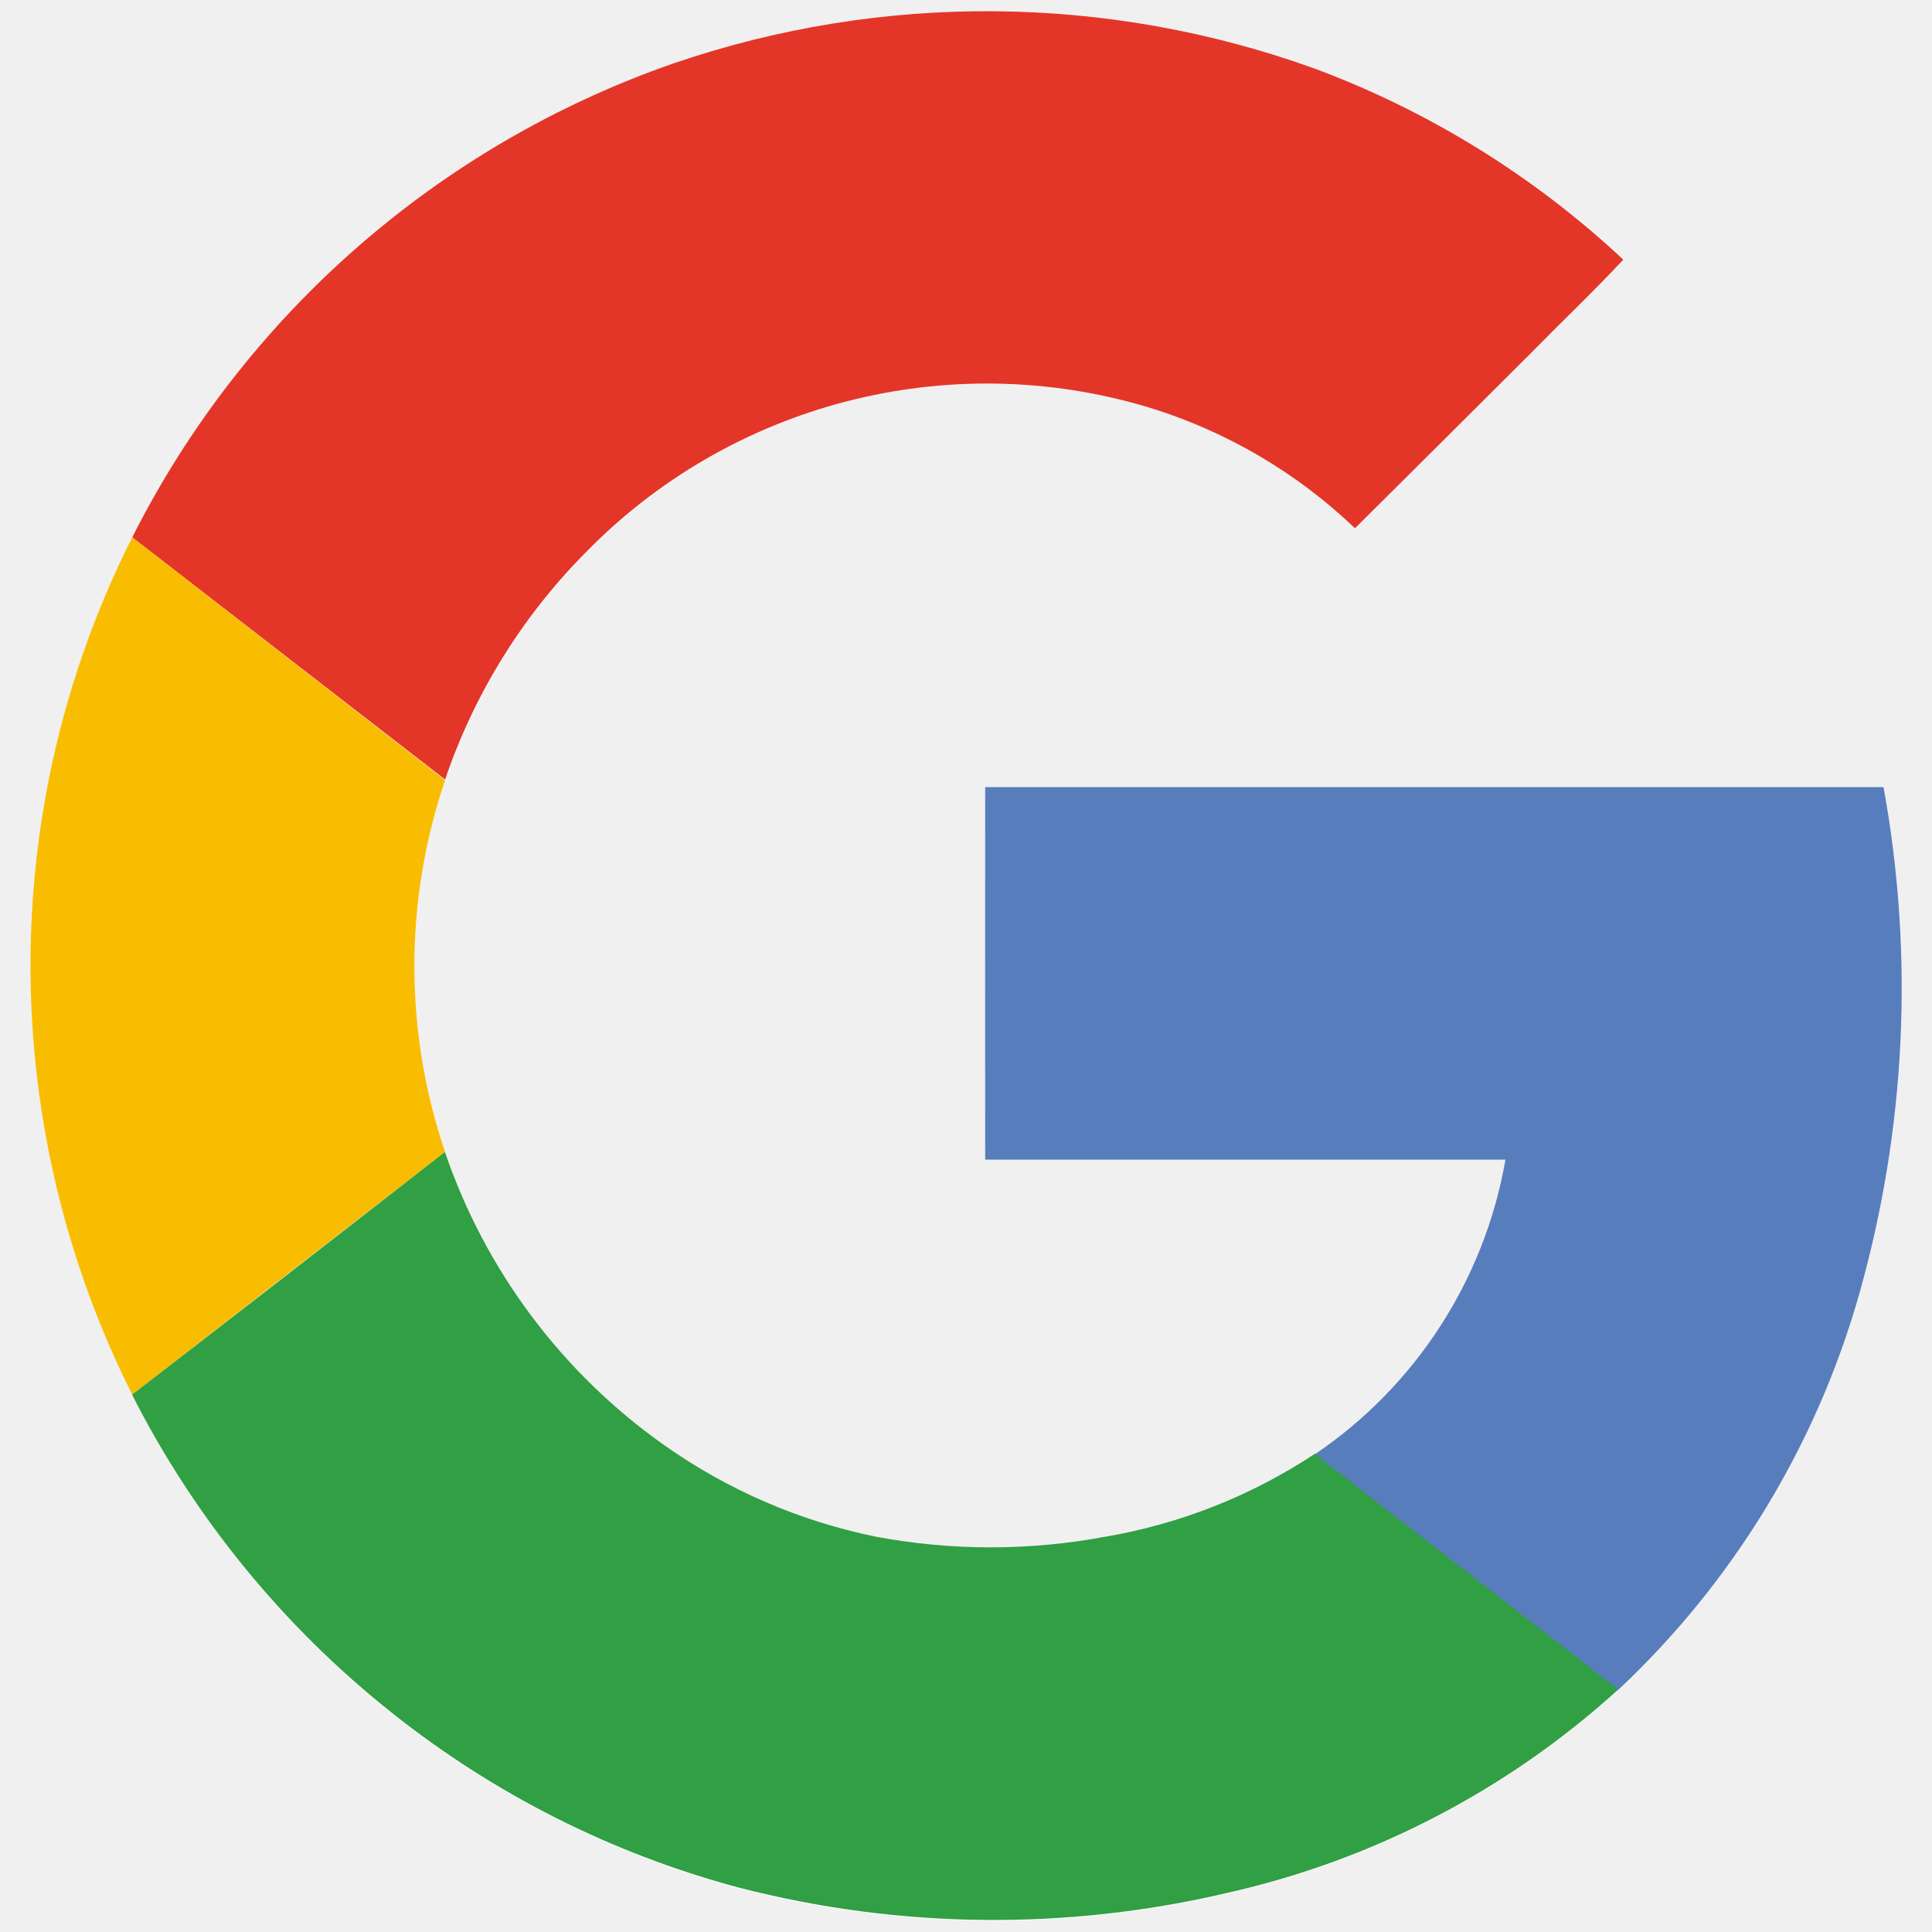
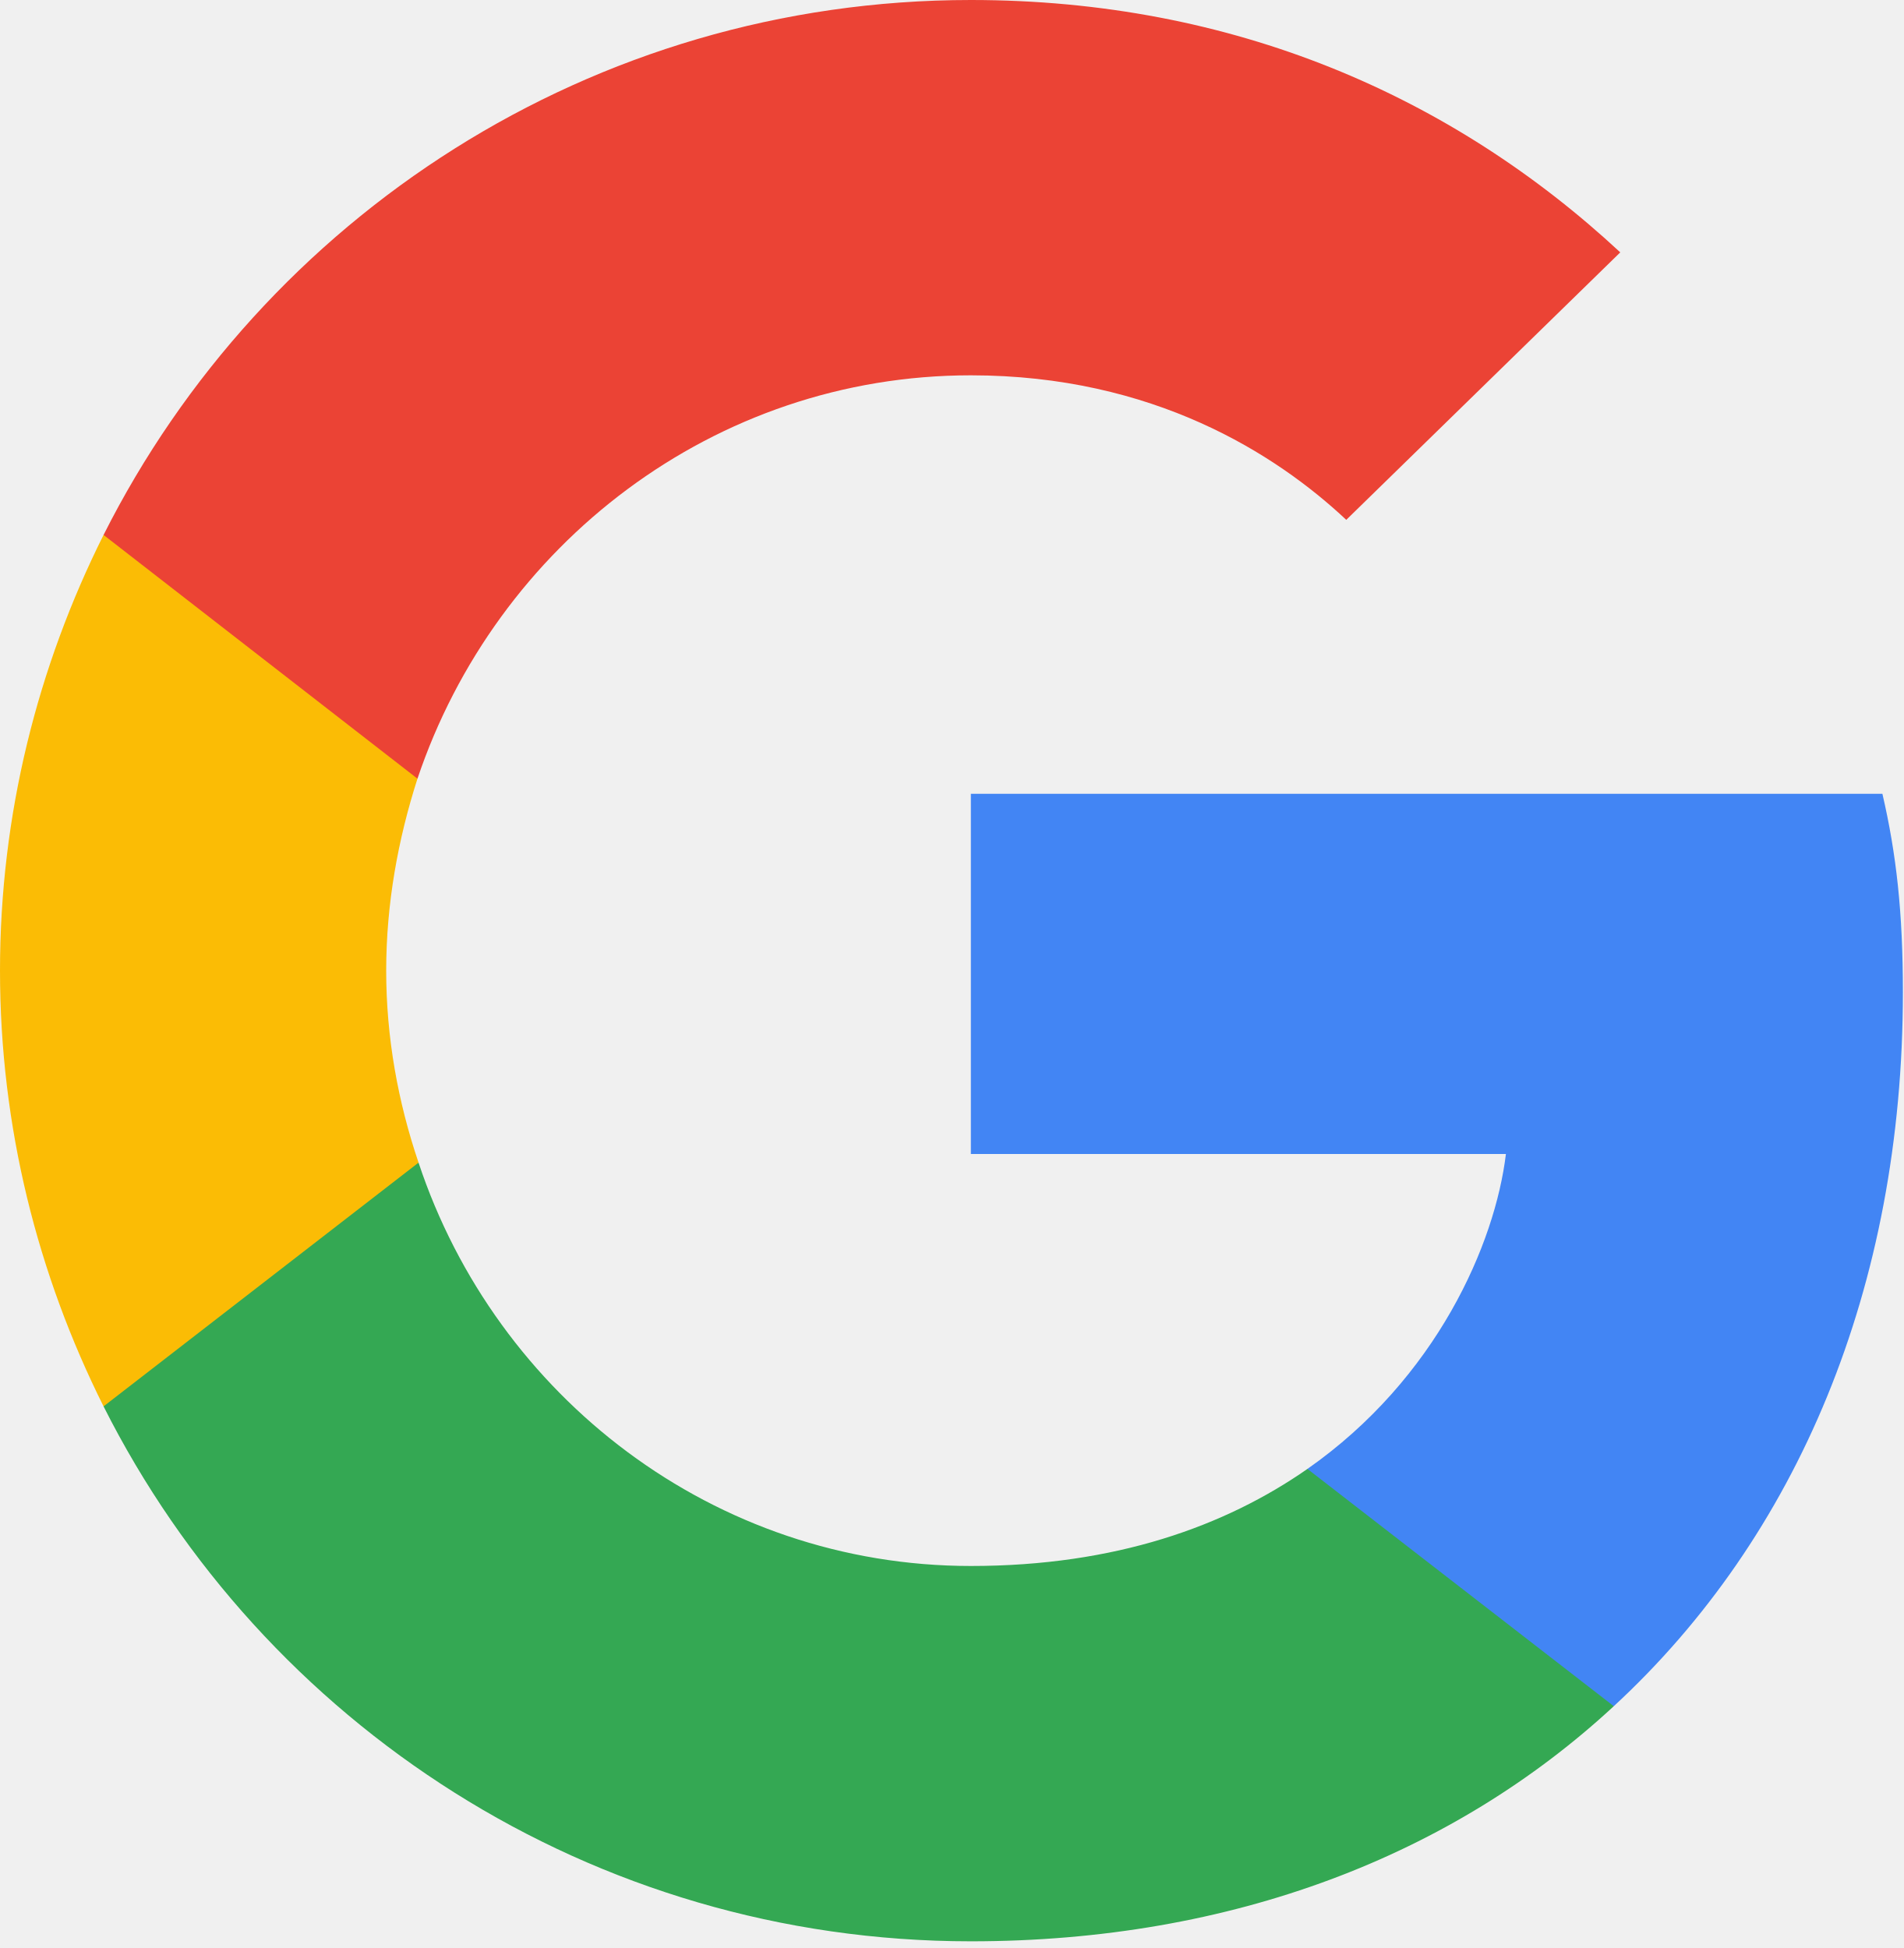
- <svg xmlns="http://www.w3.org/2000/svg" viewBox="0 0 128 128">
-   <path fill="#fff" d="M44.59 4.21a63.28 63.28 0 004.33 120.9 67.6 67.6 0 0032.36.35 57.13 57.13 0 0025.9-13.46 57.44 57.44 0 0016-26.26 74.33 74.33 0 001.61-33.58H65.27v24.69h34.47a29.72 29.72 0 01-12.66 19.52 36.16 36.16 0 01-13.93 5.5 41.29 41.29 0 01-15.1 0A37.16 37.16 0 0144 95.74a39.3 39.3 0 01-14.5-19.42 38.31 38.31 0 010-24.63 39.25 39.25 0 019.18-14.91A37.17 37.17 0 0176.13 27a34.28 34.28 0 0113.64 8q5.83-5.8 11.64-11.63c2-2.09 4.18-4.08 6.15-6.22A61.22 61.22 0 0087.2 4.59a64 64 0 00-42.61-.38z" />
-   <path fill="#e33629" d="M44.59 4.21a64 64 0 0142.61.37 61.22 61.22 0 0120.35 12.62c-2 2.14-4.11 4.14-6.15 6.22Q95.58 29.23 89.77 35a34.28 34.28 0 00-13.64-8 37.17 37.17 0 00-37.46 9.74 39.25 39.25 0 00-9.18 14.91L8.76 35.6A63.53 63.53 0 0144.59 4.21z" />
-   <path fill="#f8bd00" d="M3.26 51.5a62.93 62.93 0 015.5-15.9l20.73 16.09a38.31 38.31 0 000 24.63q-10.36 8-20.73 16.08a63.33 63.33 0 01-5.5-40.9z" />
-   <path fill="#587dbd" d="M65.27 52.15h59.52a74.33 74.33 0 01-1.61 33.58 57.44 57.44 0 01-16 26.26c-6.69-5.22-13.41-10.4-20.1-15.62a29.72 29.72 0 0012.66-19.54H65.27c-.01-8.22 0-16.45 0-24.68z" />
-   <path fill="#319f43" d="M8.75 92.4q10.37-8 20.73-16.08A39.3 39.3 0 0044 95.74a37.16 37.16 0 0014.08 6.08 41.29 41.29 0 0015.1 0 36.16 36.16 0 0013.93-5.5c6.69 5.22 13.41 10.4 20.1 15.62a57.13 57.13 0 01-25.9 13.47 67.6 67.6 0 01-32.36-.35 63 63 0 01-23-11.59A63.73 63.73 0 018.75 92.4z" />
+ <svg xmlns="http://www.w3.org/2000/svg" width="256px" height="262px" viewBox="0 0 256 262" version="1.1" preserveAspectRatio="xMidYMid">
+   <g>
+     <path d="M255.878,133.451 C255.878,122.717 255.007,114.884 253.122,106.761 L130.55,106.761 L130.55,155.209 L202.497,155.209 C201.047,167.249 193.214,185.381 175.807,197.565 L175.563,199.187 L214.318,229.21 L217.003,229.478 C241.662,206.704 255.878,173.196 255.878,133.451" fill="#4285F4" />
+     <path d="M130.55,261.1 C165.798,261.1 195.389,249.495 217.003,229.478 L175.807,197.565 C164.783,205.253 149.987,210.62 130.55,210.62 C96.027,210.62 66.726,187.847 56.281,156.37 L54.75,156.5 L14.452,187.687 L13.925,189.152 C35.393,231.798 79.49,261.1 130.55,261.1" fill="#34A853" />
+     <path d="M56.281,156.37 C53.525,148.247 51.93,139.543 51.93,130.55 C51.93,121.556 53.525,112.853 56.136,104.73 L56.063,103 L15.26,71.312 L13.925,71.947 C5.077,89.644 0,109.517 0,130.55 C0,151.583 5.077,171.455 13.925,189.152 L56.281,156.37" fill="#FBBC05" />
+     <path d="M130.55,50.479 C155.064,50.479 171.6,61.068 181.029,69.917 L217.873,33.943 C195.245,12.91 165.798,0 130.55,0 C79.49,0 35.393,29.301 13.925,71.947 L56.136,104.73 C66.726,73.253 96.027,50.479 130.55,50.479" fill="#EB4335" />
+   </g>
</svg>
